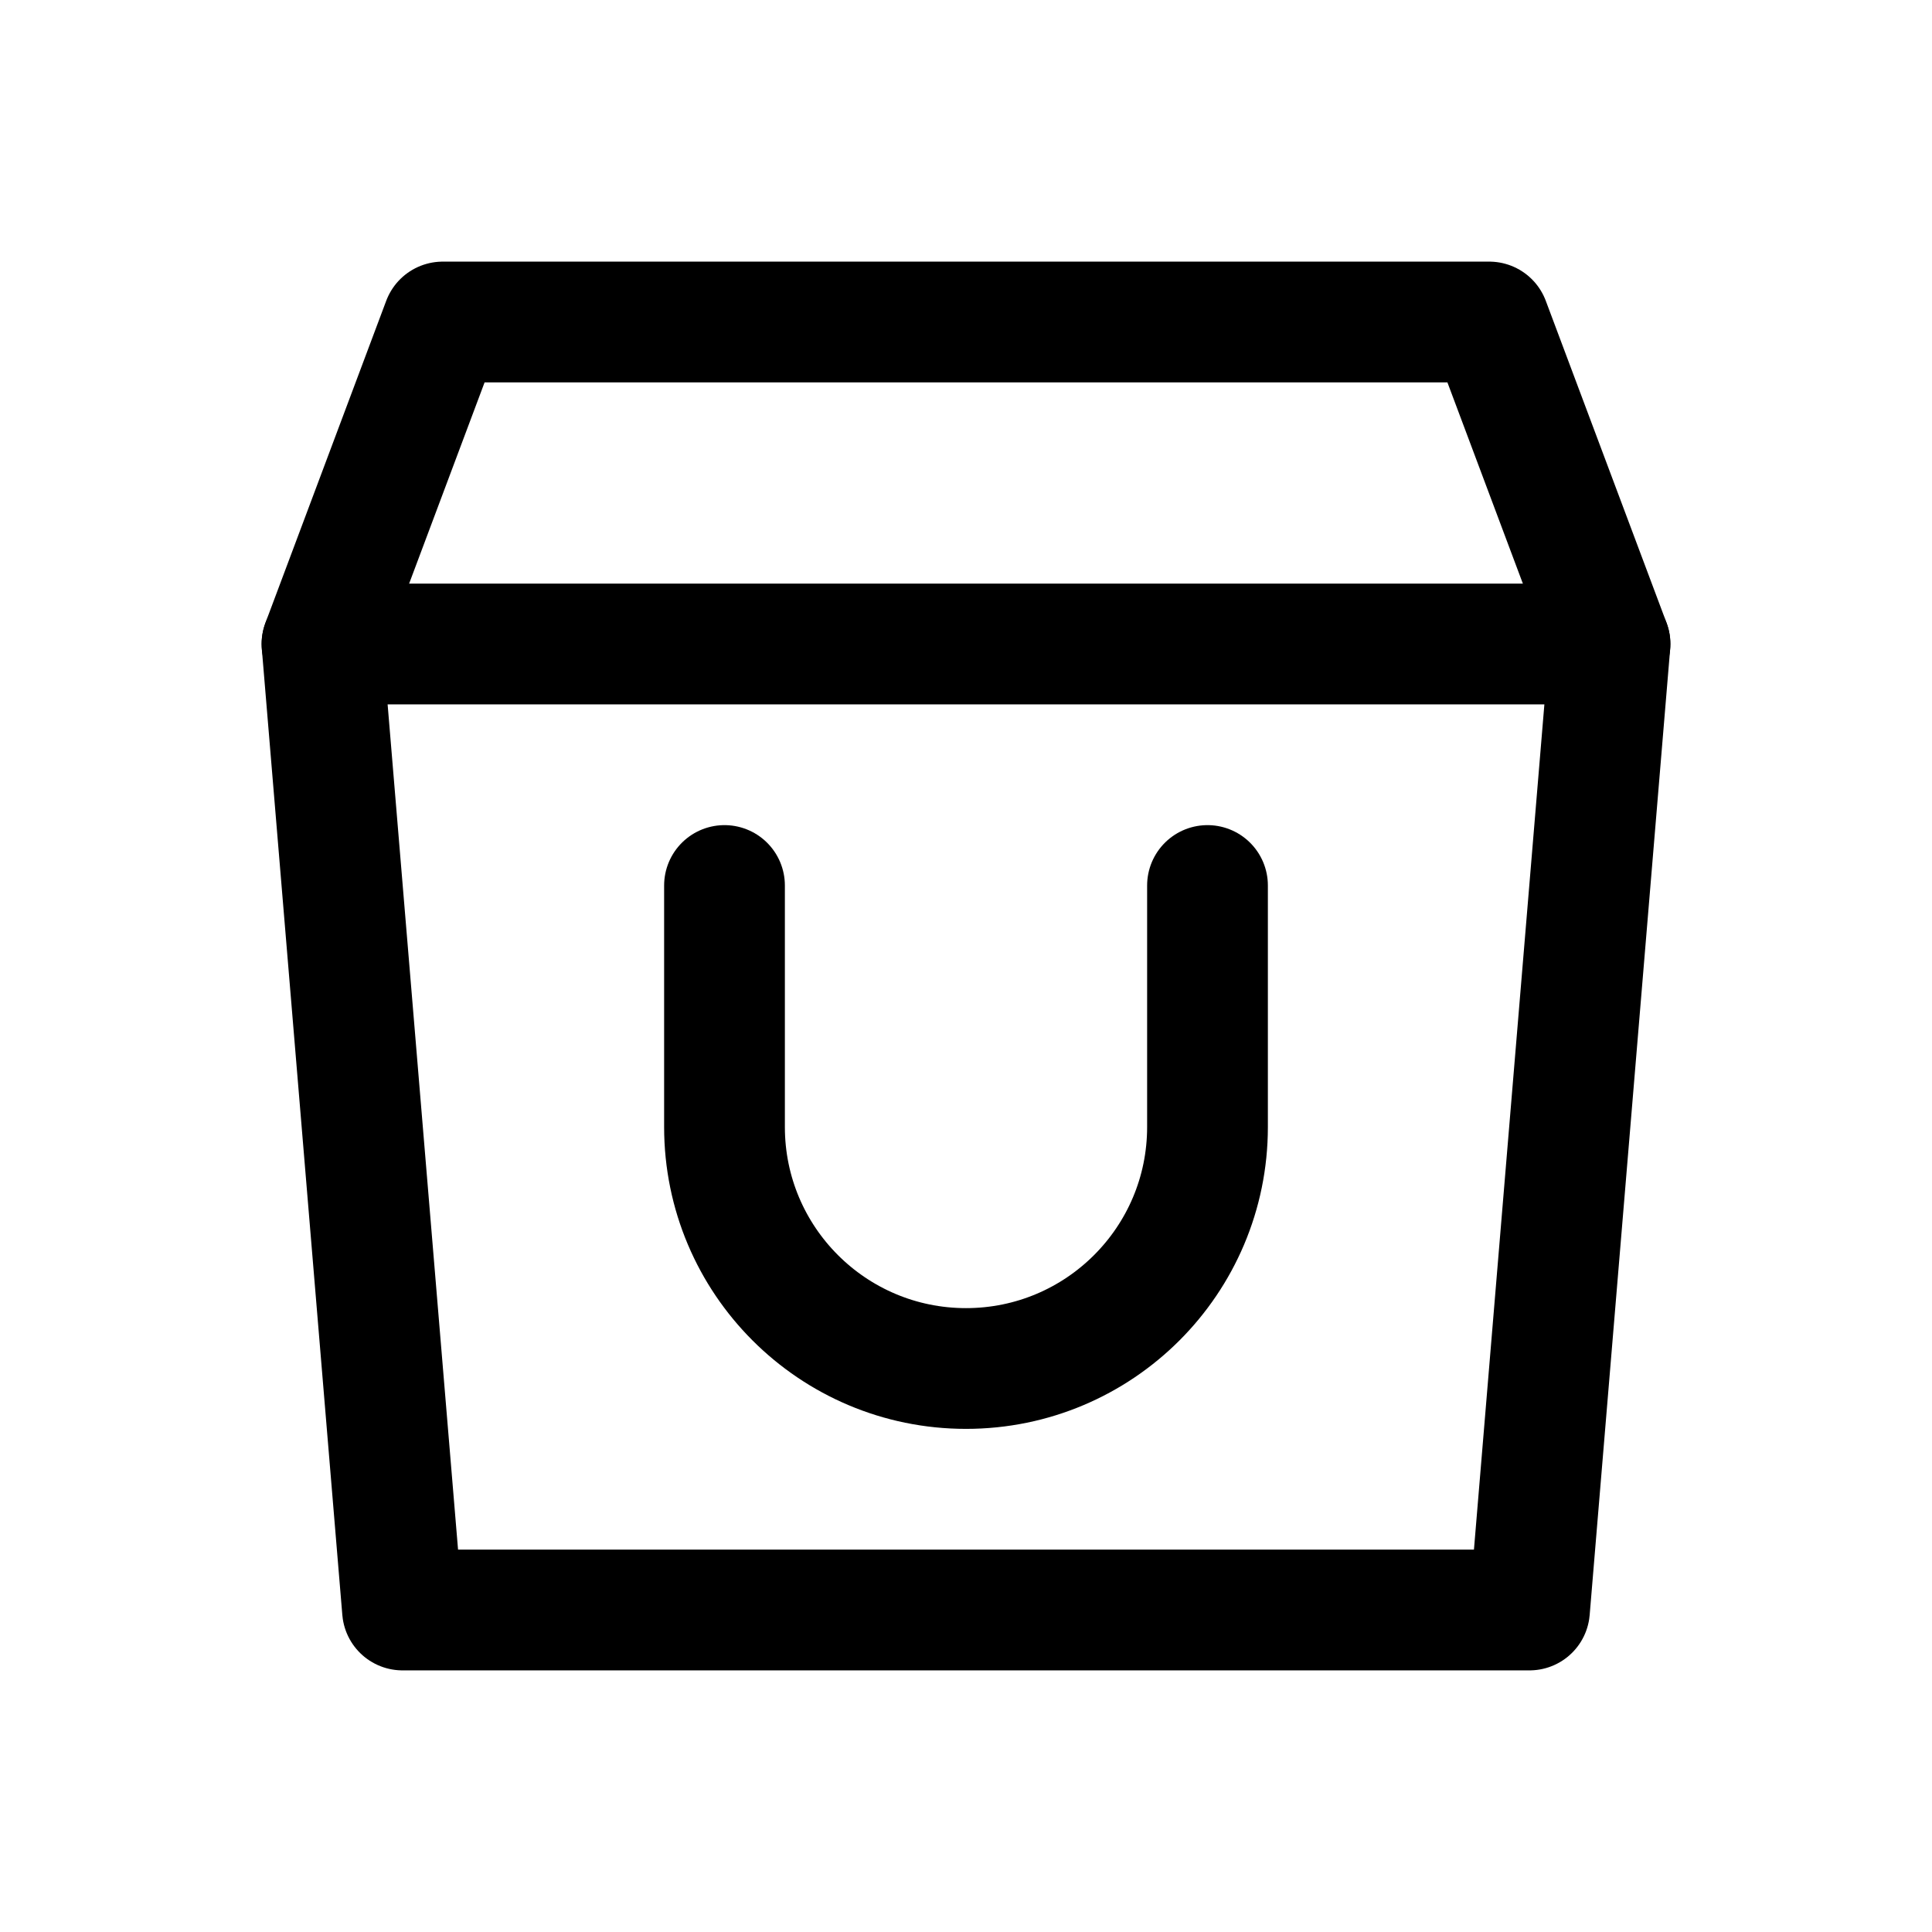
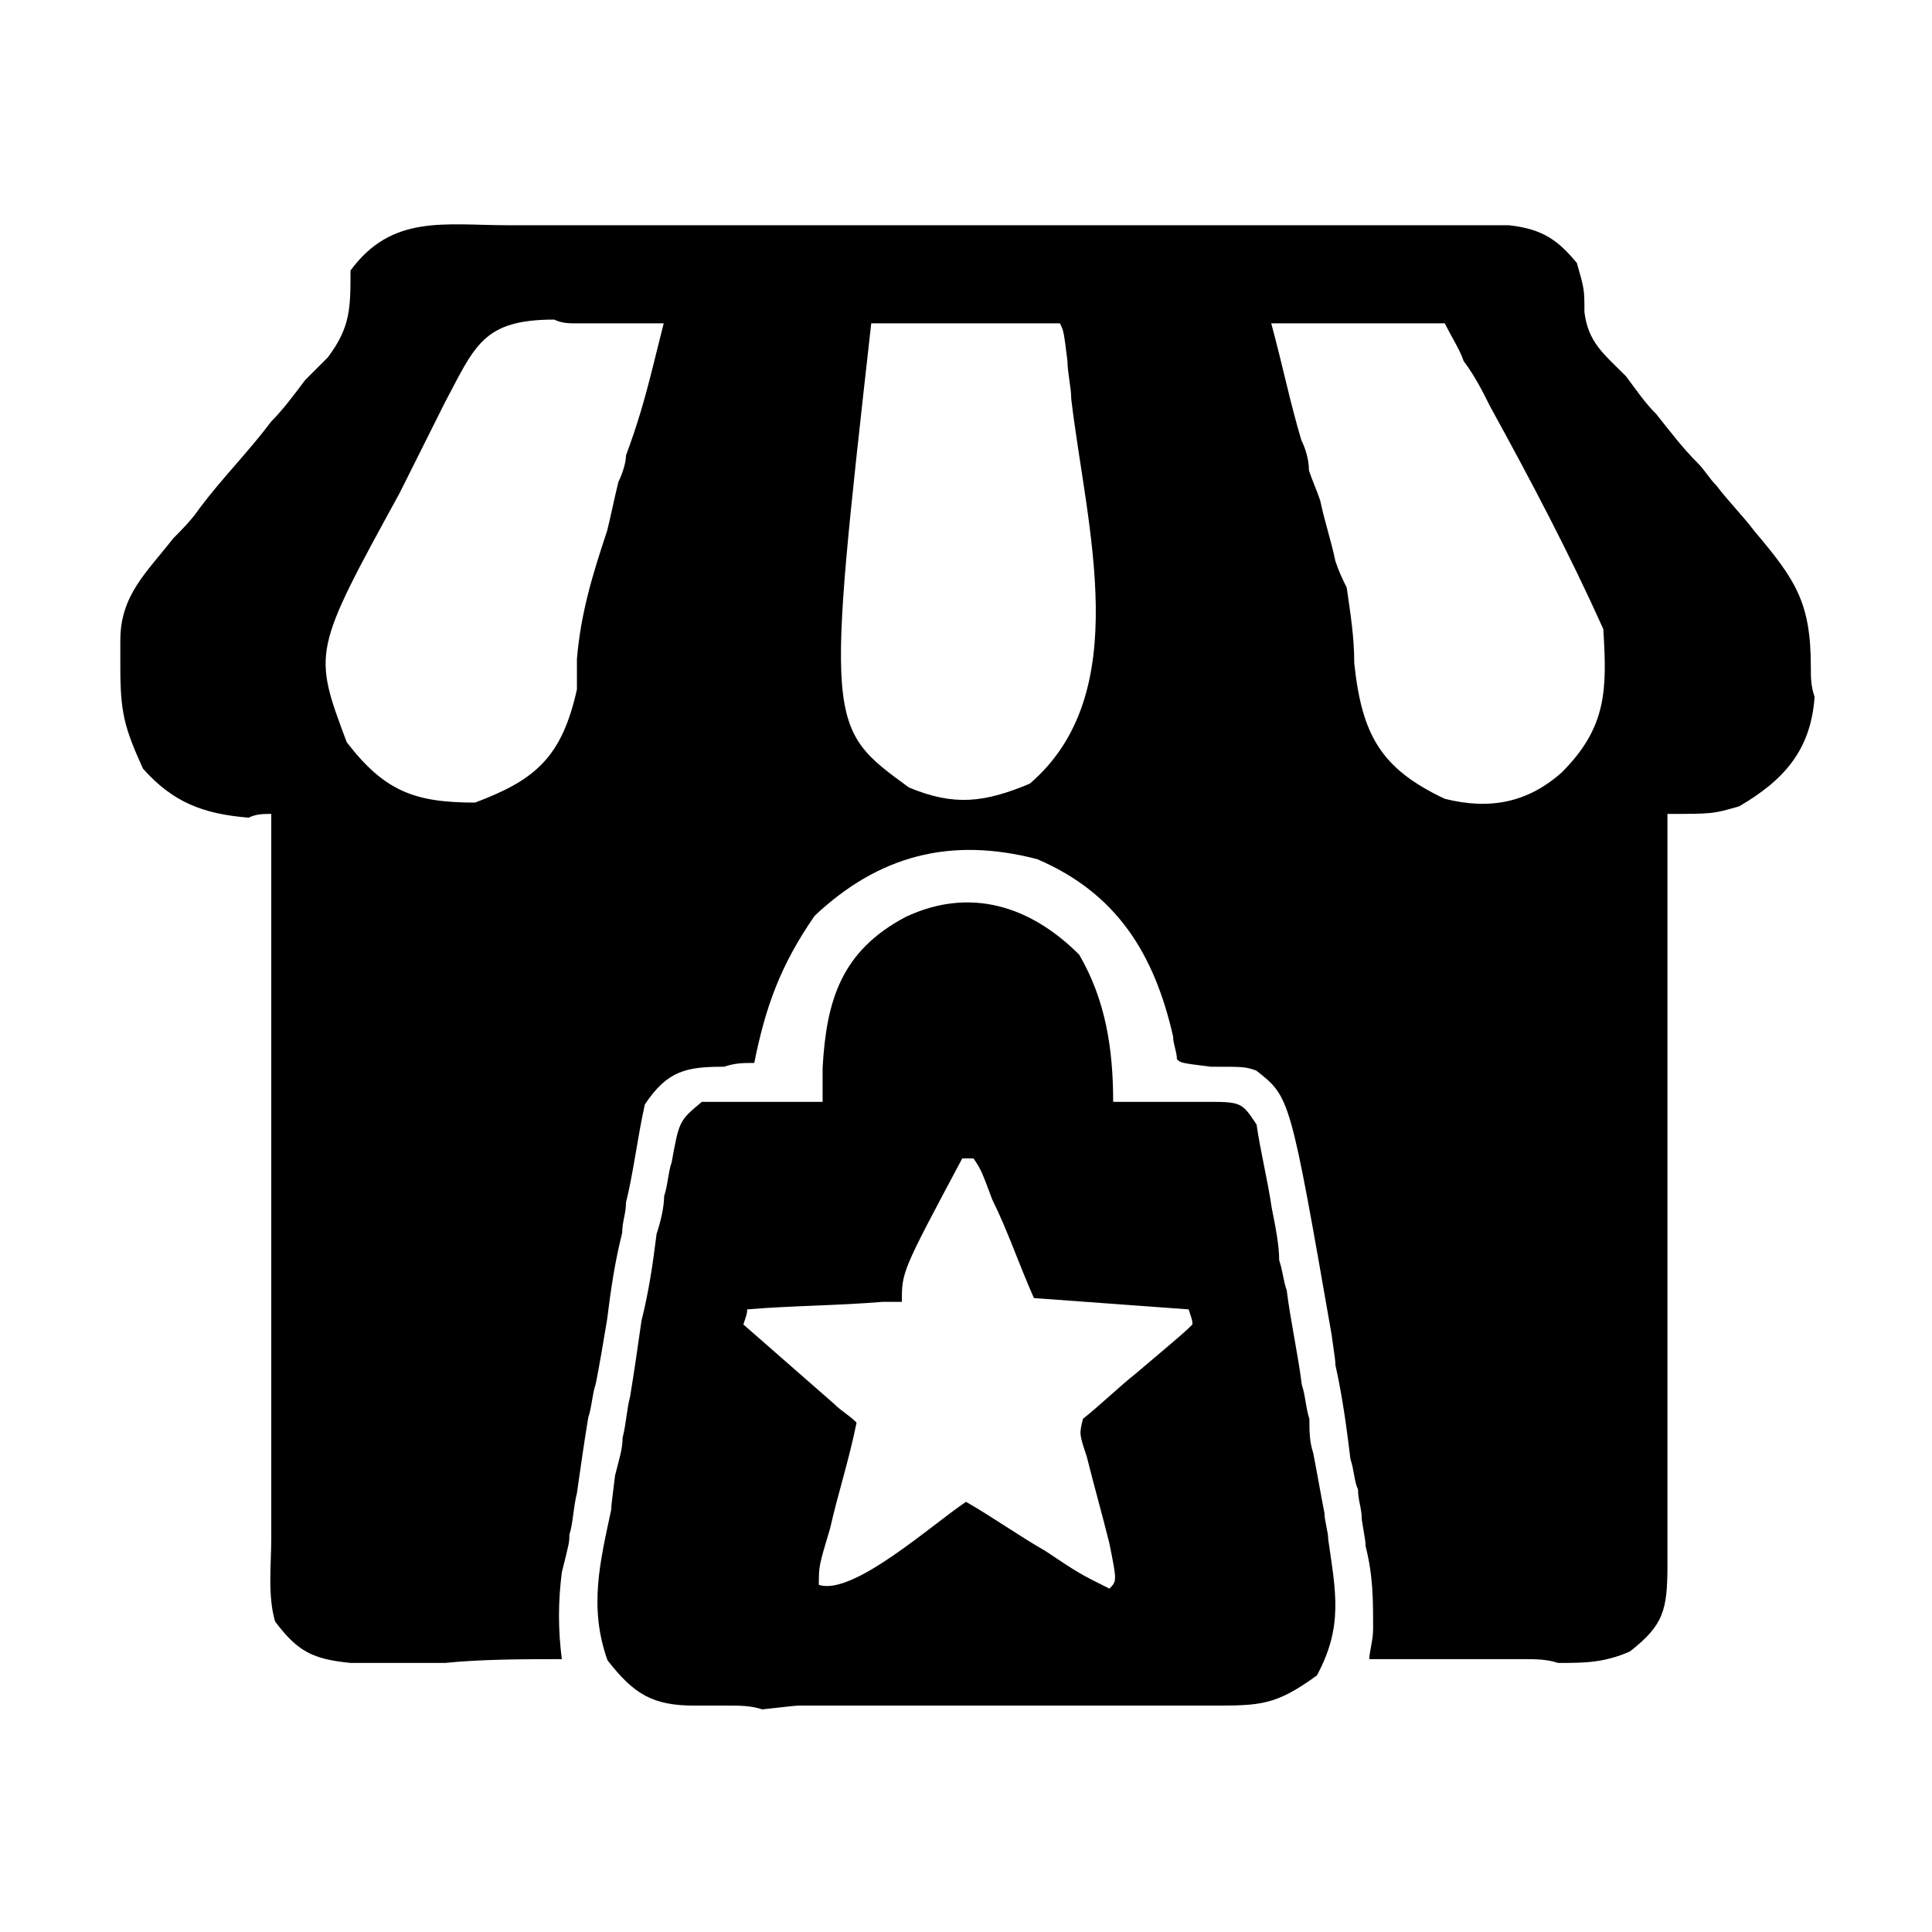
- <svg xmlns="http://www.w3.org/2000/svg" viewBox="0 0 24 24" fill="none" stroke="currentColor" stroke-width="1.5" stroke-linecap="round" stroke-linejoin="round" width="24" height="24" aria-hidden="true">
-   <path d="M4 8h16l-1 12H5L4 8z" />
-   <path d="M4 8l1.5-4h13L20 8" />
-   <path d="M9 11v3a3 3 0 006 0v-3" />
+ <svg xmlns="http://www.w3.org/2000/svg" viewBox="0 0 24 24" fill="none" width="24" height="24" aria-hidden="true">
+   <g transform="scale(0.046875)" fill="currentColor" stroke="none">
+     <path d="M0 0 C3 -0 6 -0 9 -0 C18 -0 28 -0 38 -0 C44 -0 51 -0 58 -0 C72 -0 86 -0 100 -0 C118 -0 136 -0 154 -0 C168 -0 181 -0 195 -0 C202 -0 208 -0 215 -0 C224 -0 234 -0 243 -0 C246 -0 248 -0 251 -0 C254 -0 256 -0 259 -0 C261 -0 263 -0 265 -0 C274 1 278 4 283 10 C285 17 285 17 285 23 C286 31 290 34 296 40 C299 44 301 47 304 50 C308 55 311 59 315 63 C317 65 318 67 320 69 C323 73 327 77 330 81 C341 94 345 100 345 117 C345 120 345 122 346 125 C345 139 338 147 326 154 C319 156 319 156 307 156 C307 158 307 158 307 164 C307 189 307 213 307 237 C307 250 307 262 307 275 C307 287 307 299 307 311 C307 316 307 320 307 325 C307 331 307 338 307 344 C307 346 307 346 307 355 C307 367 306 371 297 378 C290 381 285 381 278 381 C275 380 272 380 269 380 C266 380 263 380 260 380 C257 380 254 380 251 380 C243 380 236 380 228 380 C228 378 229 375 229 372 C229 364 229 358 227 350 C227 349 227 349 226 343 C226 340 225 338 225 335 C224 333 224 330 223 327 C222 319 221 311 219 302 C219 301 219 301 218 294 C207 231 207 231 198 224 C195 223 195 223 186 223 C178 222 178 222 177 221 C177 219 176 217 176 215 C171 193 161 177 140 168 C117 162 98 167 81 183 C72 196 68 207 65 222 C62 222 60 222 57 223 C47 223 42 224 36 233 C34 242 33 251 31 259 C31 262 30 264 30 267 C28 275 27 282 26 290 C25 296 24 302 23 307 C22 310 22 313 21 316 C20 322 19 329 18 336 C17 340 17 344 16 347 C16 349 16 349 14 357 C13 365 13 372 14 380 C4 380 -7 380 -17 381 C-20 381 -23 381 -26 381 C-29 381 -31 381 -34 381 C-37 381 -40 381 -42 381 C-52 380 -56 378 -62 370 C-64 363 -63 355 -63 348 C-63 346 -63 343 -63 341 C-63 335 -63 328 -63 321 C-63 316 -63 311 -63 307 C-63 294 -63 282 -63 269 C-63 257 -63 244 -63 231 C-63 206 -63 181 -63 156 C-65 156 -67 156 -69 157 C-81 156 -89 153 -97 144 C-102 133 -103 129 -103 117 C-103 115 -103 112 -103 110 C-103 98 -96 92 -89 83 C-87 81 -84 78 -82 75 C-76 67 -69 60 -63 52 C-60 49 -57 45 -54 41 C-52 39 -50 37 -48 35 C-42 27 -42 22 -42 12 C-31 -3 -17 0 0 0 Z M-17 47 C-21 55 -25 63 -29 71 C-52 113 -52 113 -43 137 C-33 150 -25 153 -9 153 C7 147 14 141 18 123 C18 121 18 118 18 115 C19 103 22 93 26 81 C27 77 28 72 29 68 C30 66 31 63 31 61 C34 53 36 46 38 38 C39 34 40 30 41 26 C34 26 26 26 18 26 C16 26 14 26 12 25 C-7 25 -9 32 -17 47 Z M96 26 C84 133 84 133 106 149 C118 154 126 153 138 148 C166 124 153 80 149 46 C149 43 148 39 148 36 C147 28 147 28 146 26 C130 26 113 26 96 26 Z M202 26 C205 37 207 47 210 57 C211 59 212 62 212 65 C213 68 214 70 215 73 C216 78 218 84 219 89 C220 92 221 94 222 96 C223 103 224 109 224 116 C226 135 231 144 248 152 C260 155 270 153 279 145 C291 133 291 123 290 107 C281 87 271 68 260 48 C258 44 256 40 253 36 C252 33 250 30 248 26 C233 26 218 26 202 26 Z " transform="translate(134.8879,59.6936)" />
+     <path d="M0 0 C7 12 9 25 9 39 C11 39 13 39 16 39 C17 39 17 39 24 39 C26 39 26 39 33 39 C43 39 43 39 47 45 C48 52 50 60 51 67 C52 72 53 77 53 81 C54 84 54 86 55 89 C56 97 58 106 59 114 C60 117 60 120 61 123 C61 126 61 129 62 132 C63 137 64 143 65 148 C65 150 66 153 66 155 C68 169 70 178 63 191 C52 199 48 199 35 199 C33 199 33 199 25 199 C24 199 24 199 15 199 C13 199 13 199 4 199 C-3 199 -10 199 -18 199 C-29 199 -41 199 -52 199 C-59 199 -66 199 -74 199 C-75 199 -75 199 -84 200 C-87 199 -90 199 -93 199 C-96 199 -99 199 -102 199 C-113 199 -118 196 -125 187 C-130 173 -127 161 -124 147 C-124 146 -124 146 -123 138 C-122 134 -121 131 -121 128 C-120 124 -120 121 -119 117 C-118 111 -117 104 -116 97 C-114 89 -113 82 -112 74 C-111 71 -110 67 -110 64 C-109 61 -109 58 -108 55 C-106 44 -106 44 -100 39 C-95 39 -89 39 -84 39 C-82 39 -82 39 -75 39 C-74 39 -74 39 -68 39 C-68 36 -68 33 -68 30 C-67 12 -63 -1 -46 -10 C-29 -18 -13 -13 0 0 Z M-31 54 C-47 84 -47 84 -47 92 C-49 92 -51 92 -52 92 C-64 93 -76 93 -88 94 C-88 95 -88 95 -89 98 C-81 105 -73 112 -65 119 C-63 121 -61 122 -59 124 C-61 134 -64 143 -66 152 C-69 162 -69 162 -69 167 C-60 170 -39 151 -30 145 C-23 149 -16 154 -9 158 C0 164 0 164 8 168 C10 166 10 166 8 156 C6 148 4 141 2 133 C0 127 0 127 1 123 C6 119 10 115 15 111 C28 100 28 100 30 98 C30 97 30 97 29 94 C15 93 2 92 -12 91 C-16 82 -19 73 -23 65 C-26 57 -26 57 -28 54 C-29 54 -30 54 -31 54 Z " transform="translate(286,253)" />
+   </g>
</svg>
